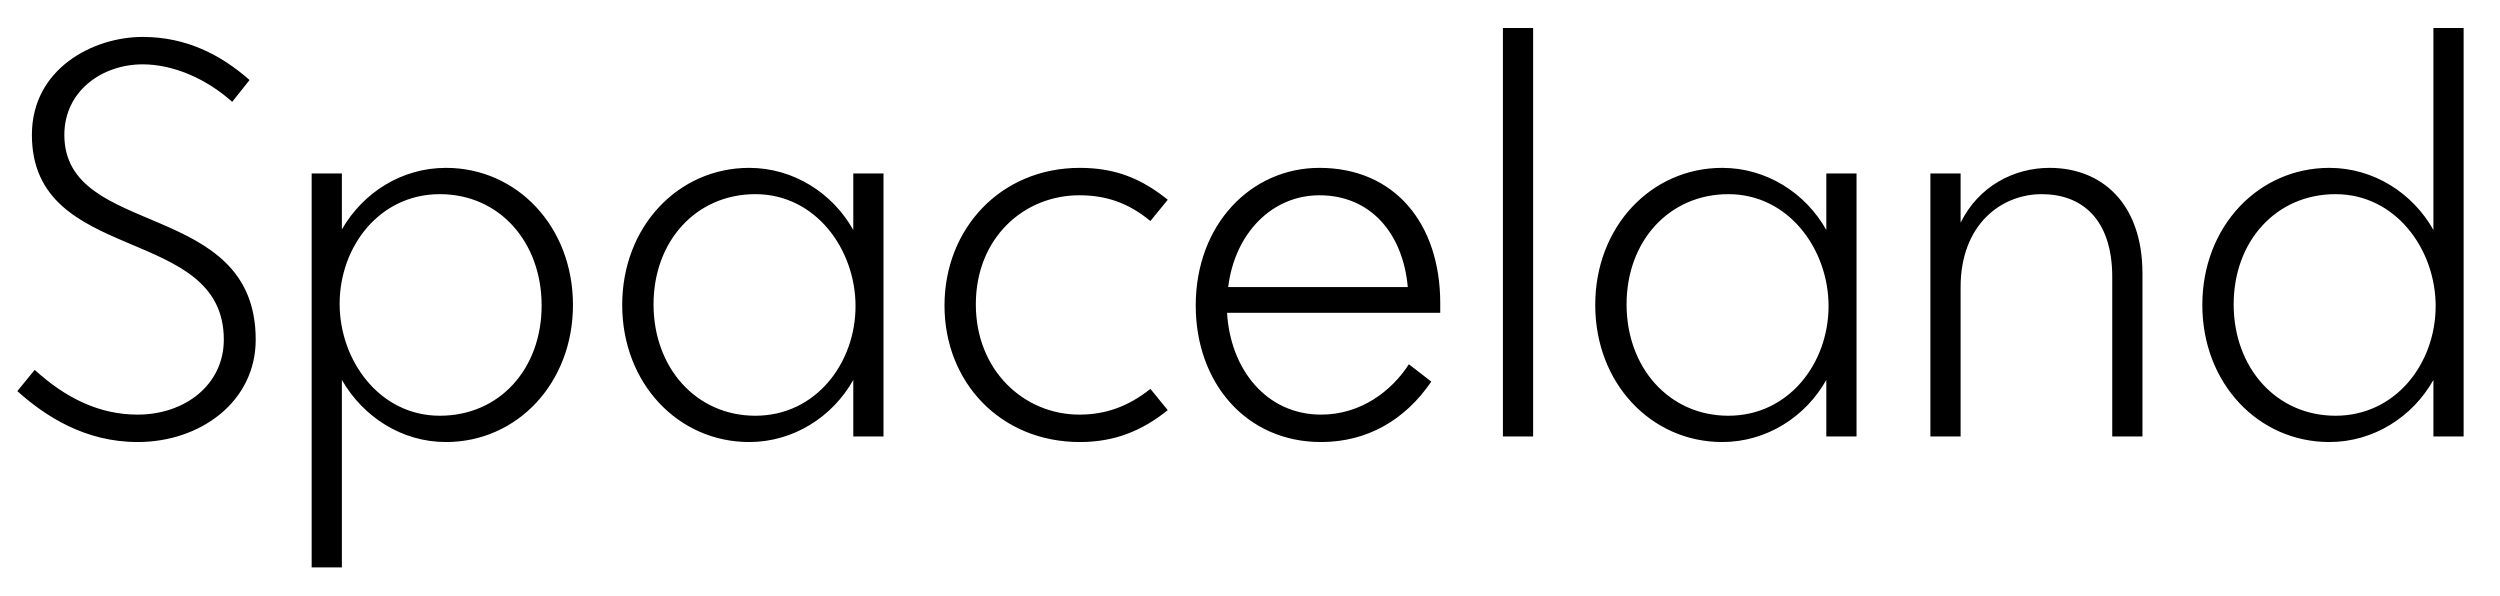
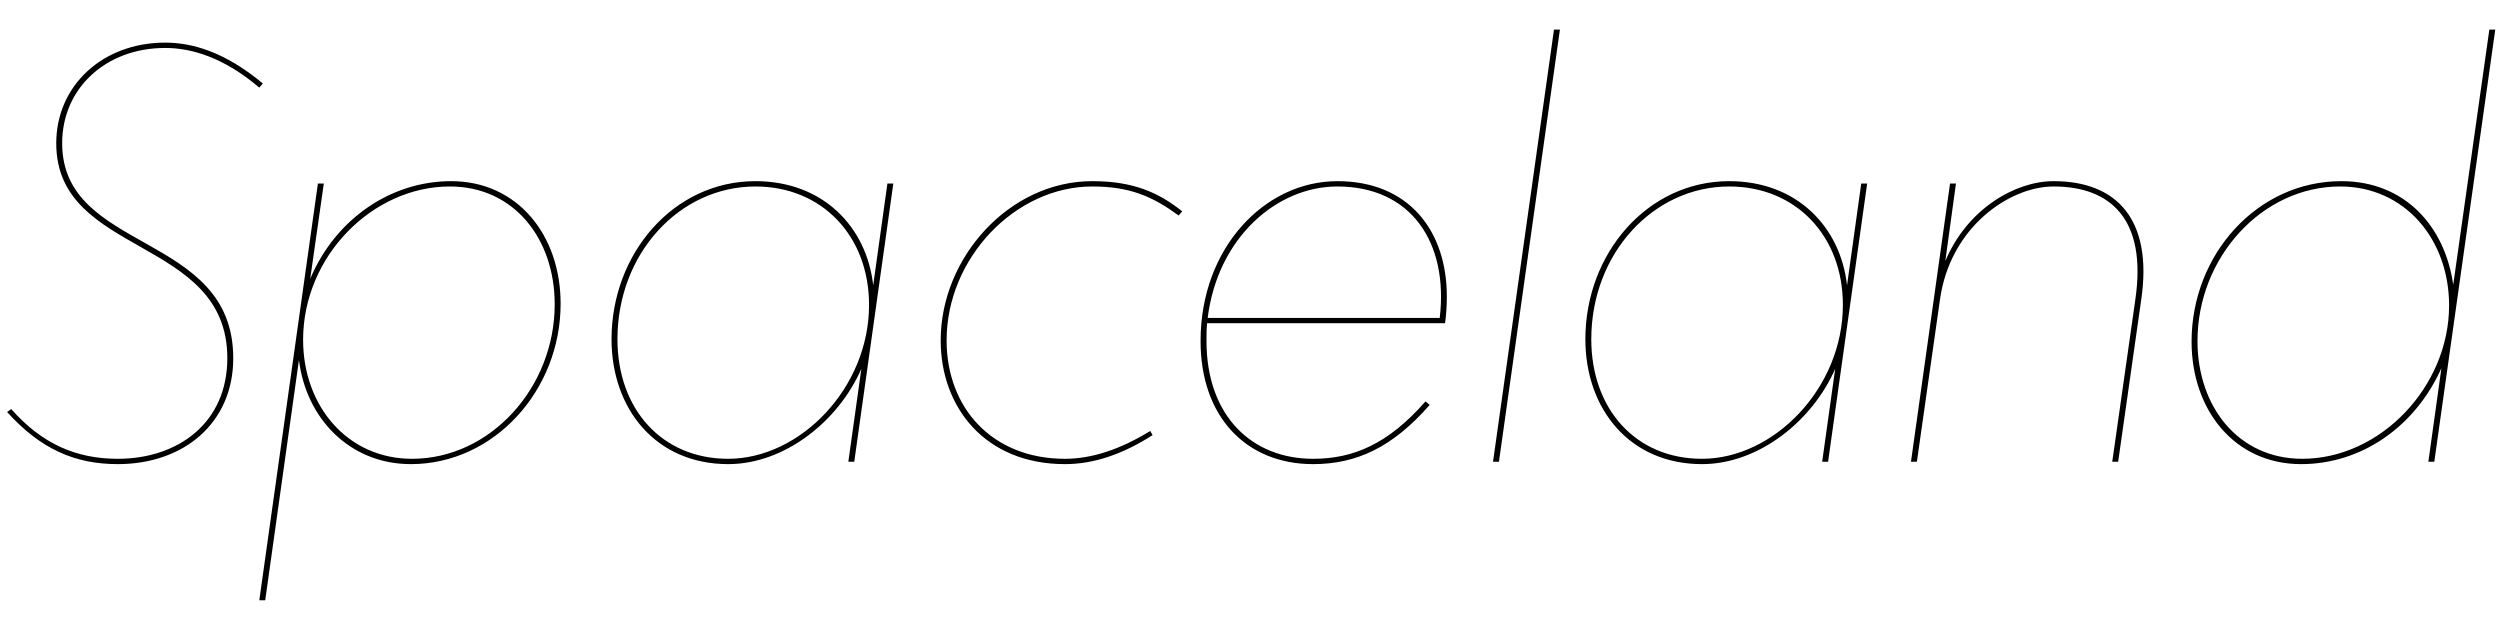
- <svg xmlns="http://www.w3.org/2000/svg" width="4468" height="1064.002">
-   <path d="M31 699.002c49 44 120 91 215 91 112 0 211-72 211-183 0-252-342-180-342-366 0-78 67-126 140-126 54 0 113 25 160 67l31-39c-51-45-113-77-191-77-89 0-198 57-198 175 0 234 343 159 343 366 0 81-70 134-154 134-68 0-128-29-184-80zm526 315h54v-335c38 66 107 111 186 111 127 0 227-105 227-245s-100-245-227-245c-79 0-148 44-186 110v-100h-54zm50-471c0-102 71-196 179-196 107 0 182 86 182 199s-75 197-182 197c-108 0-179-99-179-200zm732 247c79 0 149-45 186-111v101h54v-470h-54v101c-37-66-107-111-186-111-127 0-227 105-227 245s100 245 227 245zm-171-246c0-113 76-197 182-197 108 0 179 99 179 200 0 102-71 196-179 196-106 0-182-86-182-199zm888 151c-40 32-81 46-127 46-99 0-185-79-185-197 0-119 86-195 185-195 47 0 87 13 127 46l31-38c-47-38-94-57-157-57-142 0-242 109-242 246s100 244 242 244c62 0 111-20 157-57zm81-149c0 138 90 244 224 244 82 0 150-39 197-108l-40-31c-31 48-86 90-157 90-97 0-162-80-168-182h381v-17c0-143-82-242-216-242-122 0-221 101-221 246zm58-33c12-97 79-164 163-164 90 0 149 66 158 164zm545 267v-730h-54v730zm338 10c79 0 149-45 186-111v101h54v-470h-54v101c-37-66-107-111-186-111-127 0-227 105-227 245s100 245 227 245zm-171-246c0-113 76-197 182-197 108 0 179 99 179 200 0 102-71 196-179 196-106 0-182-86-182-199zm543 236h54v-267c0-111 72-166 145-166 72 0 126 45 126 148v285h54v-291c0-126-73-189-166-189-64 0-127 33-159 98v-88h-54zm713 10c79 0 149-45 186-111v101h54v-730h-54v361c-37-66-107-111-186-111-127 0-227 105-227 245s100 245 227 245zm-171-246c0-113 76-197 182-197 108 0 179 99 179 200 0 102-71 196-179 196-106 0-182-86-182-199zm0 0" />
+ <svg xmlns="http://www.w3.org/2000/svg" width="4223" height="1064.002">
+   <path d="M12 696.002c57 63 115 88 187 88 111 0 195-69 195-179 0-214-289-177-289-363 0-93 74-161 174-161 43 0 98 15 159 67l6-7c-65-54-120-69-165-69-106 0-184 73-184 170 0 192 289 157 289 363 0 110-84 170-185 170-70 0-128-25-180-84zm525-386l-99 704h10l57-406c12 99 86 176 189 176 140 0 253-124 253-271 0-116-73-207-185-207-101 0-195 63-238 165l23-161zm400 204c0 141-109 261-241 261-109 0-184-89-184-201 0-141 117-259 248-259 108 0 177 88 177 199zm506 266l66-470h-10l-24 172c-11-99-85-176-199-176-138 0-243 122-243 267 0 118 75 211 197 211 95 0 186-72 225-161l-22 157zm-400-207c0-145 105-258 233-258 113 0 192 84 192 200 0 141-117 260-238 260-112 0-187-84-187-202zm900 155c-52 32-100 47-144 47-123 0-200-86-200-200 0-139 116-260 246-260 64 0 102 17 146 49l6-7c-40-32-83-51-152-51-140 0-256 129-256 269 0 113 75 209 210 209 49 0 98-17 148-49zm275 56c73 0 134-28 197-100l-7-6c-63 72-122 97-190 97-103 0-180-72-180-199 0-10 0-20 1-30h402c2-15 3-30 3-45 0-112-65-195-185-195-122 0-231 112-231 270 0 129 78 208 190 208zm41-469c125 0 188 95 173 222h-392c17-136 117-222 219-222zm273 465l103-730h-10l-103 730zm556 0l66-470h-10l-24 172c-11-99-85-176-199-176-138 0-243 122-243 267 0 118 75 211 197 211 95 0 186-72 225-161l-22 157zm-400-207c0-145 105-258 233-258 113 0 192 84 192 200 0 141-117 260-238 260-112 0-187-84-187-202zm550 207l39-274c17-122 117-191 192-191 95 0 158 54 138 191l-39 274h10l39-274c20-137-43-200-148-200-65 0-146 47-183 135l18-131h-10l-66 470zm874 0l103-730h-10l-61 431c-14-99-82-175-189-175-142 0-253 124-253 271 0 116 73 207 185 207 101 0 192-62 237-162l-22 158zm-400-204c0-141 109-261 241-261 109 0 184 89 184 201 0 137-116 259-248 259-108 0-177-88-177-199zm0 0" />
</svg>
